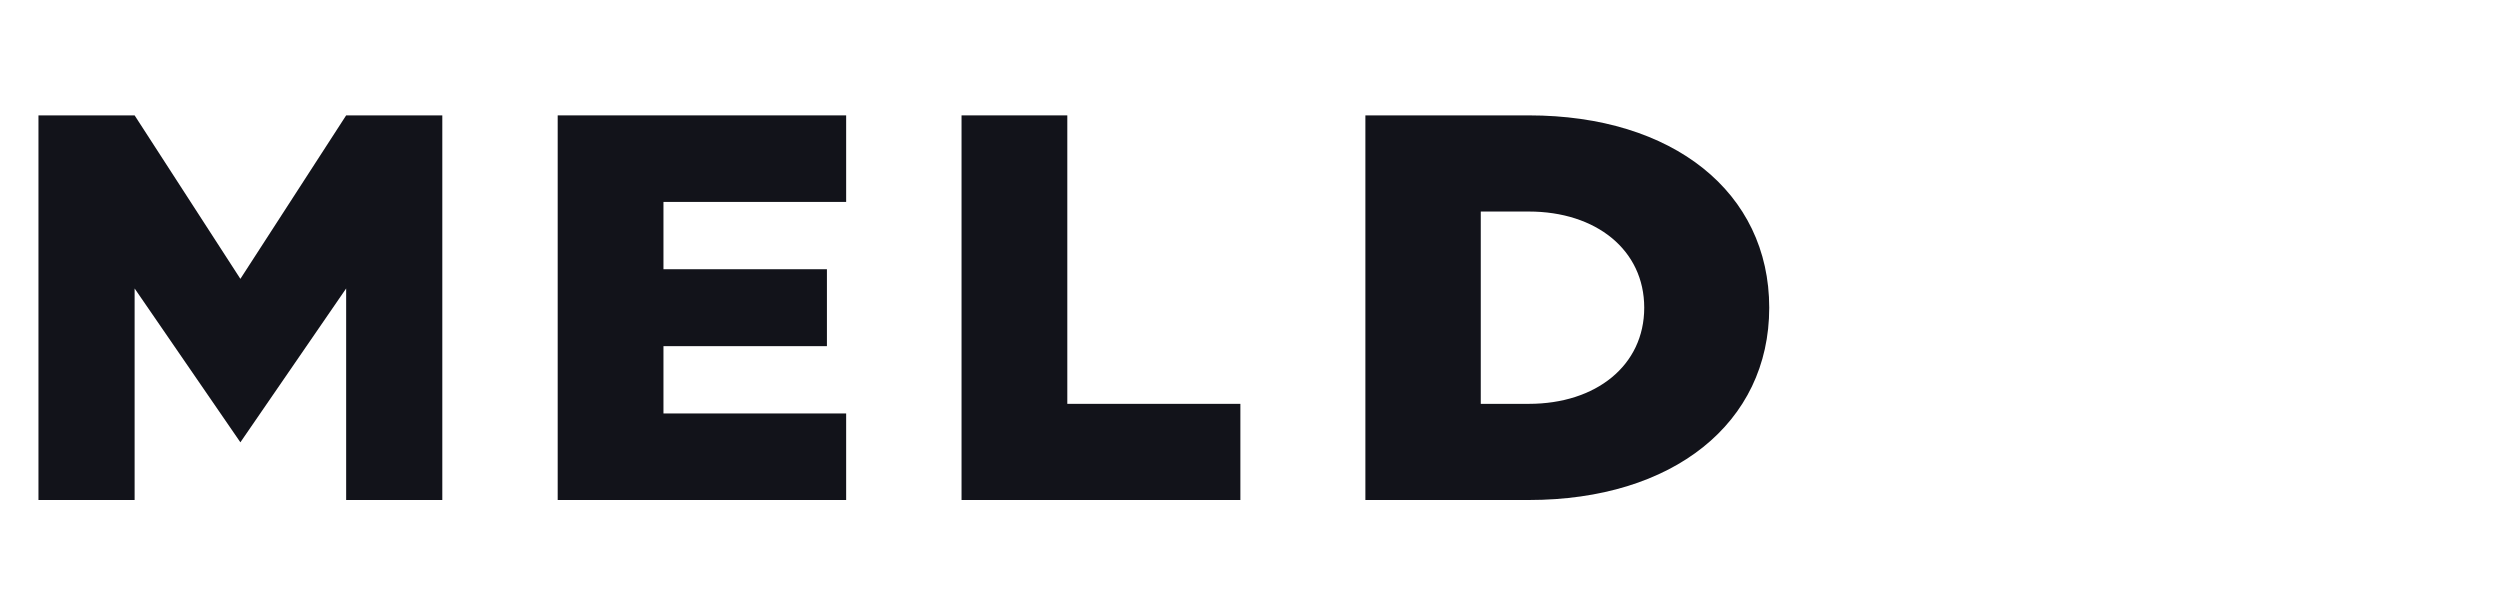
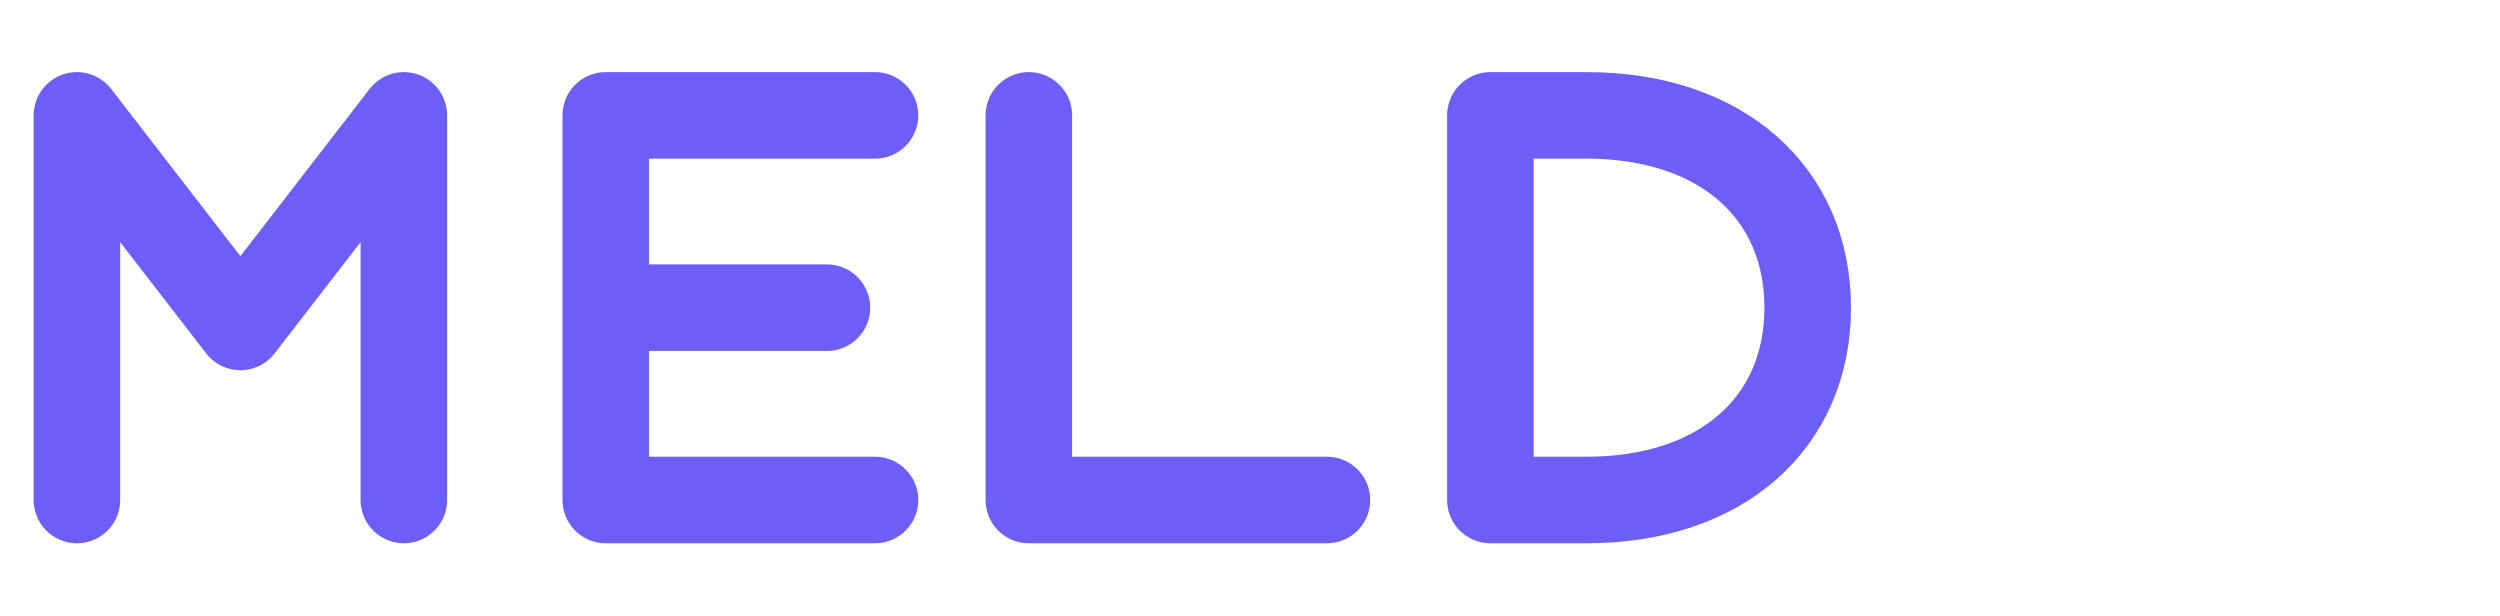
- <svg xmlns="http://www.w3.org/2000/svg" viewBox="0 0 260 64" role="img" aria-labelledby="title">
-   <g fill="#12131A">
-     <path d="M4 52V12h10l11 17 11-17h10v40H36V30L25 46 14 30v22H4Z" />
-     <path d="M58 12h30v9H69v7h17v8H69v7h19v9H58V12Z" />
-     <path d="M100 12h11v30h18v10h-29V12Z" />
-     <path d="M142 12h17c15 0 25 8 25 20s-10 20-25 20h-17V12Zm12 10v20h5c7 0 12-4 12-10s-5-10-12-10h-5Z" />
+ <svg xmlns="http://www.w3.org/2000/svg" viewBox="0 0 260 64" role="img" aria-labelledby="meld-wordmark-title">
+   <g fill="none" stroke="#6D5EF7" stroke-linecap="round" stroke-linejoin="round" stroke-width="9">
+     <path d="M8 52V12l17 22 17-22v40" />
+     <path d="M63 12h28M63 32h23M63 52h28M63 12v40" />
+     <path d="M107 12v40h31" />
+     <path d="M155 12v40h10c14 0 23-8 23-20s-9-20-23-20h-10Z" />
  </g>
</svg>
